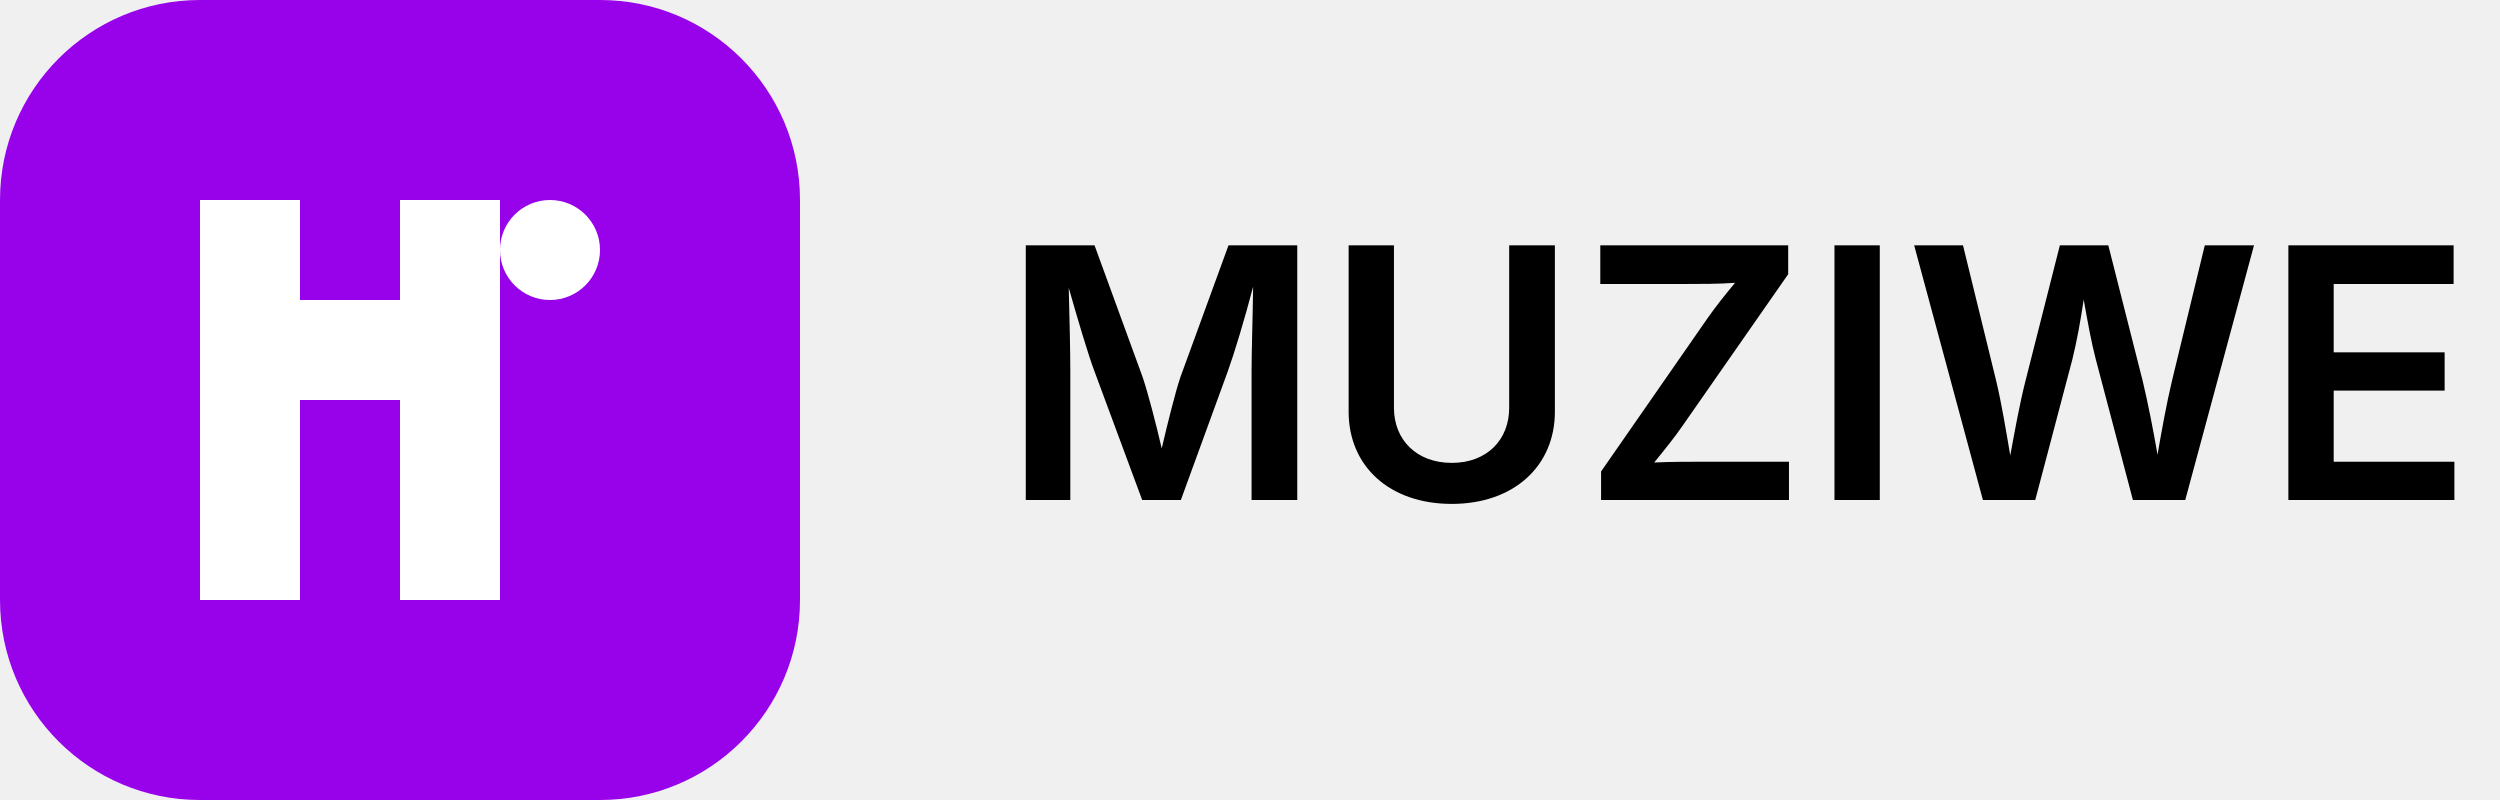
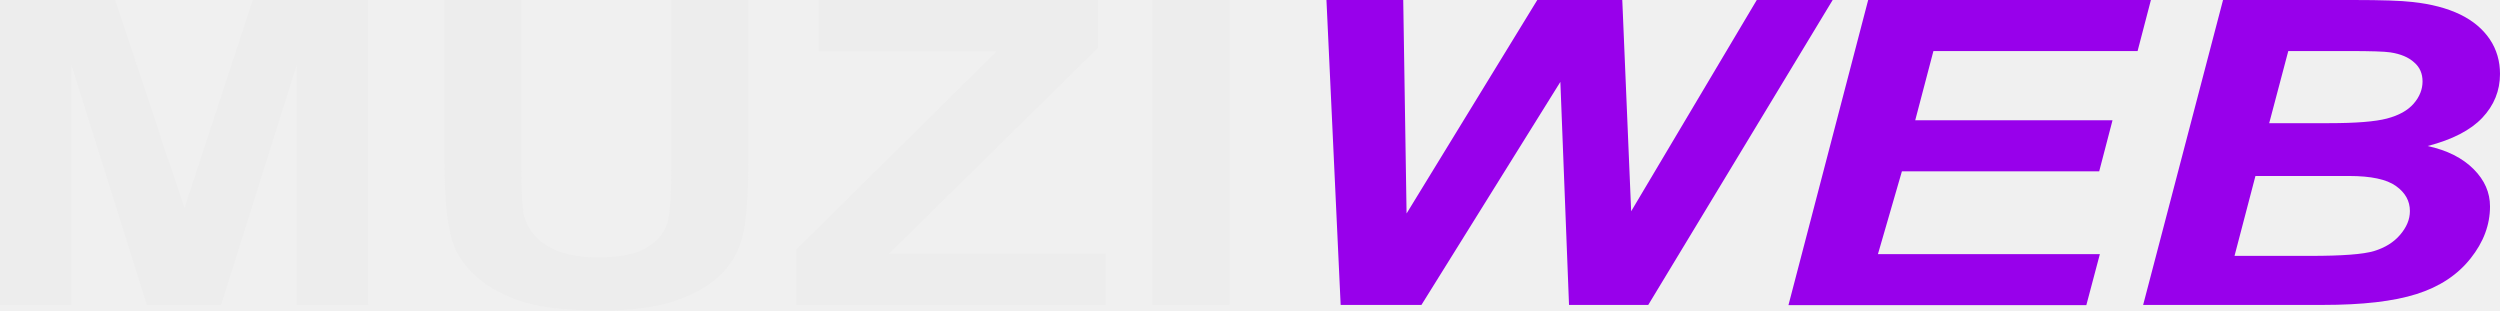
- <svg xmlns="http://www.w3.org/2000/svg" width="100" height="32" viewBox="0 0 100 32" fill="none">
-   <rect width="32" height="32" rx="8" fill="#9802EB" />
-   <path d="M8 24V8H12V12H16V8H20V24H16V16H12V24H8Z" fill="white" />
-   <circle cx="22" cy="10" r="2" fill="white" />
-   <text x="40" y="20" font-family="system-ui, -apple-system, sans-serif" font-size="14" font-weight="600" fill="currentColor">MUZIWEB</text>
+ <svg xmlns="http://www.w3.org/2000/svg" id="Calque_2" data-name="Calque 2" viewBox="0 0 112.65 13.98">
+   <defs>
+     <style>
+       .cls-1 {
+         fill: #ededed;
+       }
+ 
+       .cls-2 {
+         fill: #9800eb;
+       }
+     </style>
+   </defs>
+   <g id="Calque_2-2" data-name="Calque 2">
+     <g>
+       <path class="cls-1" d="M0,13.74V0h5.19l3.12,9.38L11.39,0h5.2v13.74h-3.22V2.93l-3.41,10.82h-3.34L3.22,2.93v10.82H0Z" />
+       <path class="cls-1" d="M20.02,0h3.47v7.44c0,1.18.04,1.95.13,2.3.15.56.5,1.01,1.06,1.35s1.32.51,2.29.51,1.73-.16,2.23-.48c.5-.32.8-.72.9-1.19s.15-1.25.15-2.33V0h3.47v7.22c0,1.65-.09,2.82-.28,3.5-.19.68-.53,1.26-1.04,1.73s-1.18.84-2.02,1.12-1.95.42-3.3.42c-1.64,0-2.88-.15-3.73-.46-.85-.3-1.52-.7-2.01-1.18s-.82-.99-.97-1.52c-.23-.79-.34-1.95-.34-3.49V0Z" />
+       <path class="cls-1" d="M35.88,13.74v-2.5l9.02-8.92h-8V0h12.57v2.16l-9.41,9.27h9.77v2.32h-13.96Z" />
+       <path class="cls-1" d="M51.93,13.74V0h3.47v13.74h-3.47Z" />
+       <path class="cls-2" d="M74.27,13.74h-3.57l-.39-10.05-6.26,10.05h-3.64l-.64-13.74h3.46l.15,9.62,5.89-9.62h3.83l.4,9.52,5.66-9.52h3.42l-8.31,13.74Z" />
+       <path class="cls-2" d="M80.59,13.74l3.59-13.74h12.74l-.6,2.3h-9.2l-.82,3.12h8.89l-.6,2.3h-8.89l-1.08,3.73h10l-.61,2.3h-13.42Z" />
+       <path class="cls-2" d="M96.57,13.74l3.6-13.74h5.87c1.27,0,2.16.03,2.67.09.84.09,1.56.28,2.14.56s1.03.66,1.34,1.12.46.99.46,1.56c0,.76-.27,1.42-.8,1.98-.53.56-1.35.98-2.46,1.27.88.19,1.57.54,2.07,1.04s.74,1.06.74,1.68c0,.83-.29,1.61-.88,2.35s-1.39,1.27-2.43,1.6-2.44.49-4.23.49h-8.1ZM100.69,11.53h3.41c1.43,0,2.39-.07,2.88-.22.49-.15.88-.39,1.17-.73.29-.34.44-.69.44-1.07,0-.46-.21-.83-.63-1.13s-1.12-.45-2.11-.45h-4.22l-.94,3.59ZM102.25,5.55h2.7c1.21,0,2.08-.07,2.61-.21.53-.14.93-.36,1.2-.67s.4-.65.4-1-.12-.64-.38-.86c-.25-.23-.61-.38-1.07-.45-.26-.04-.88-.06-1.86-.06h-2.74l-.86,3.25Z" />
+     </g>
+   </g>
</svg>
